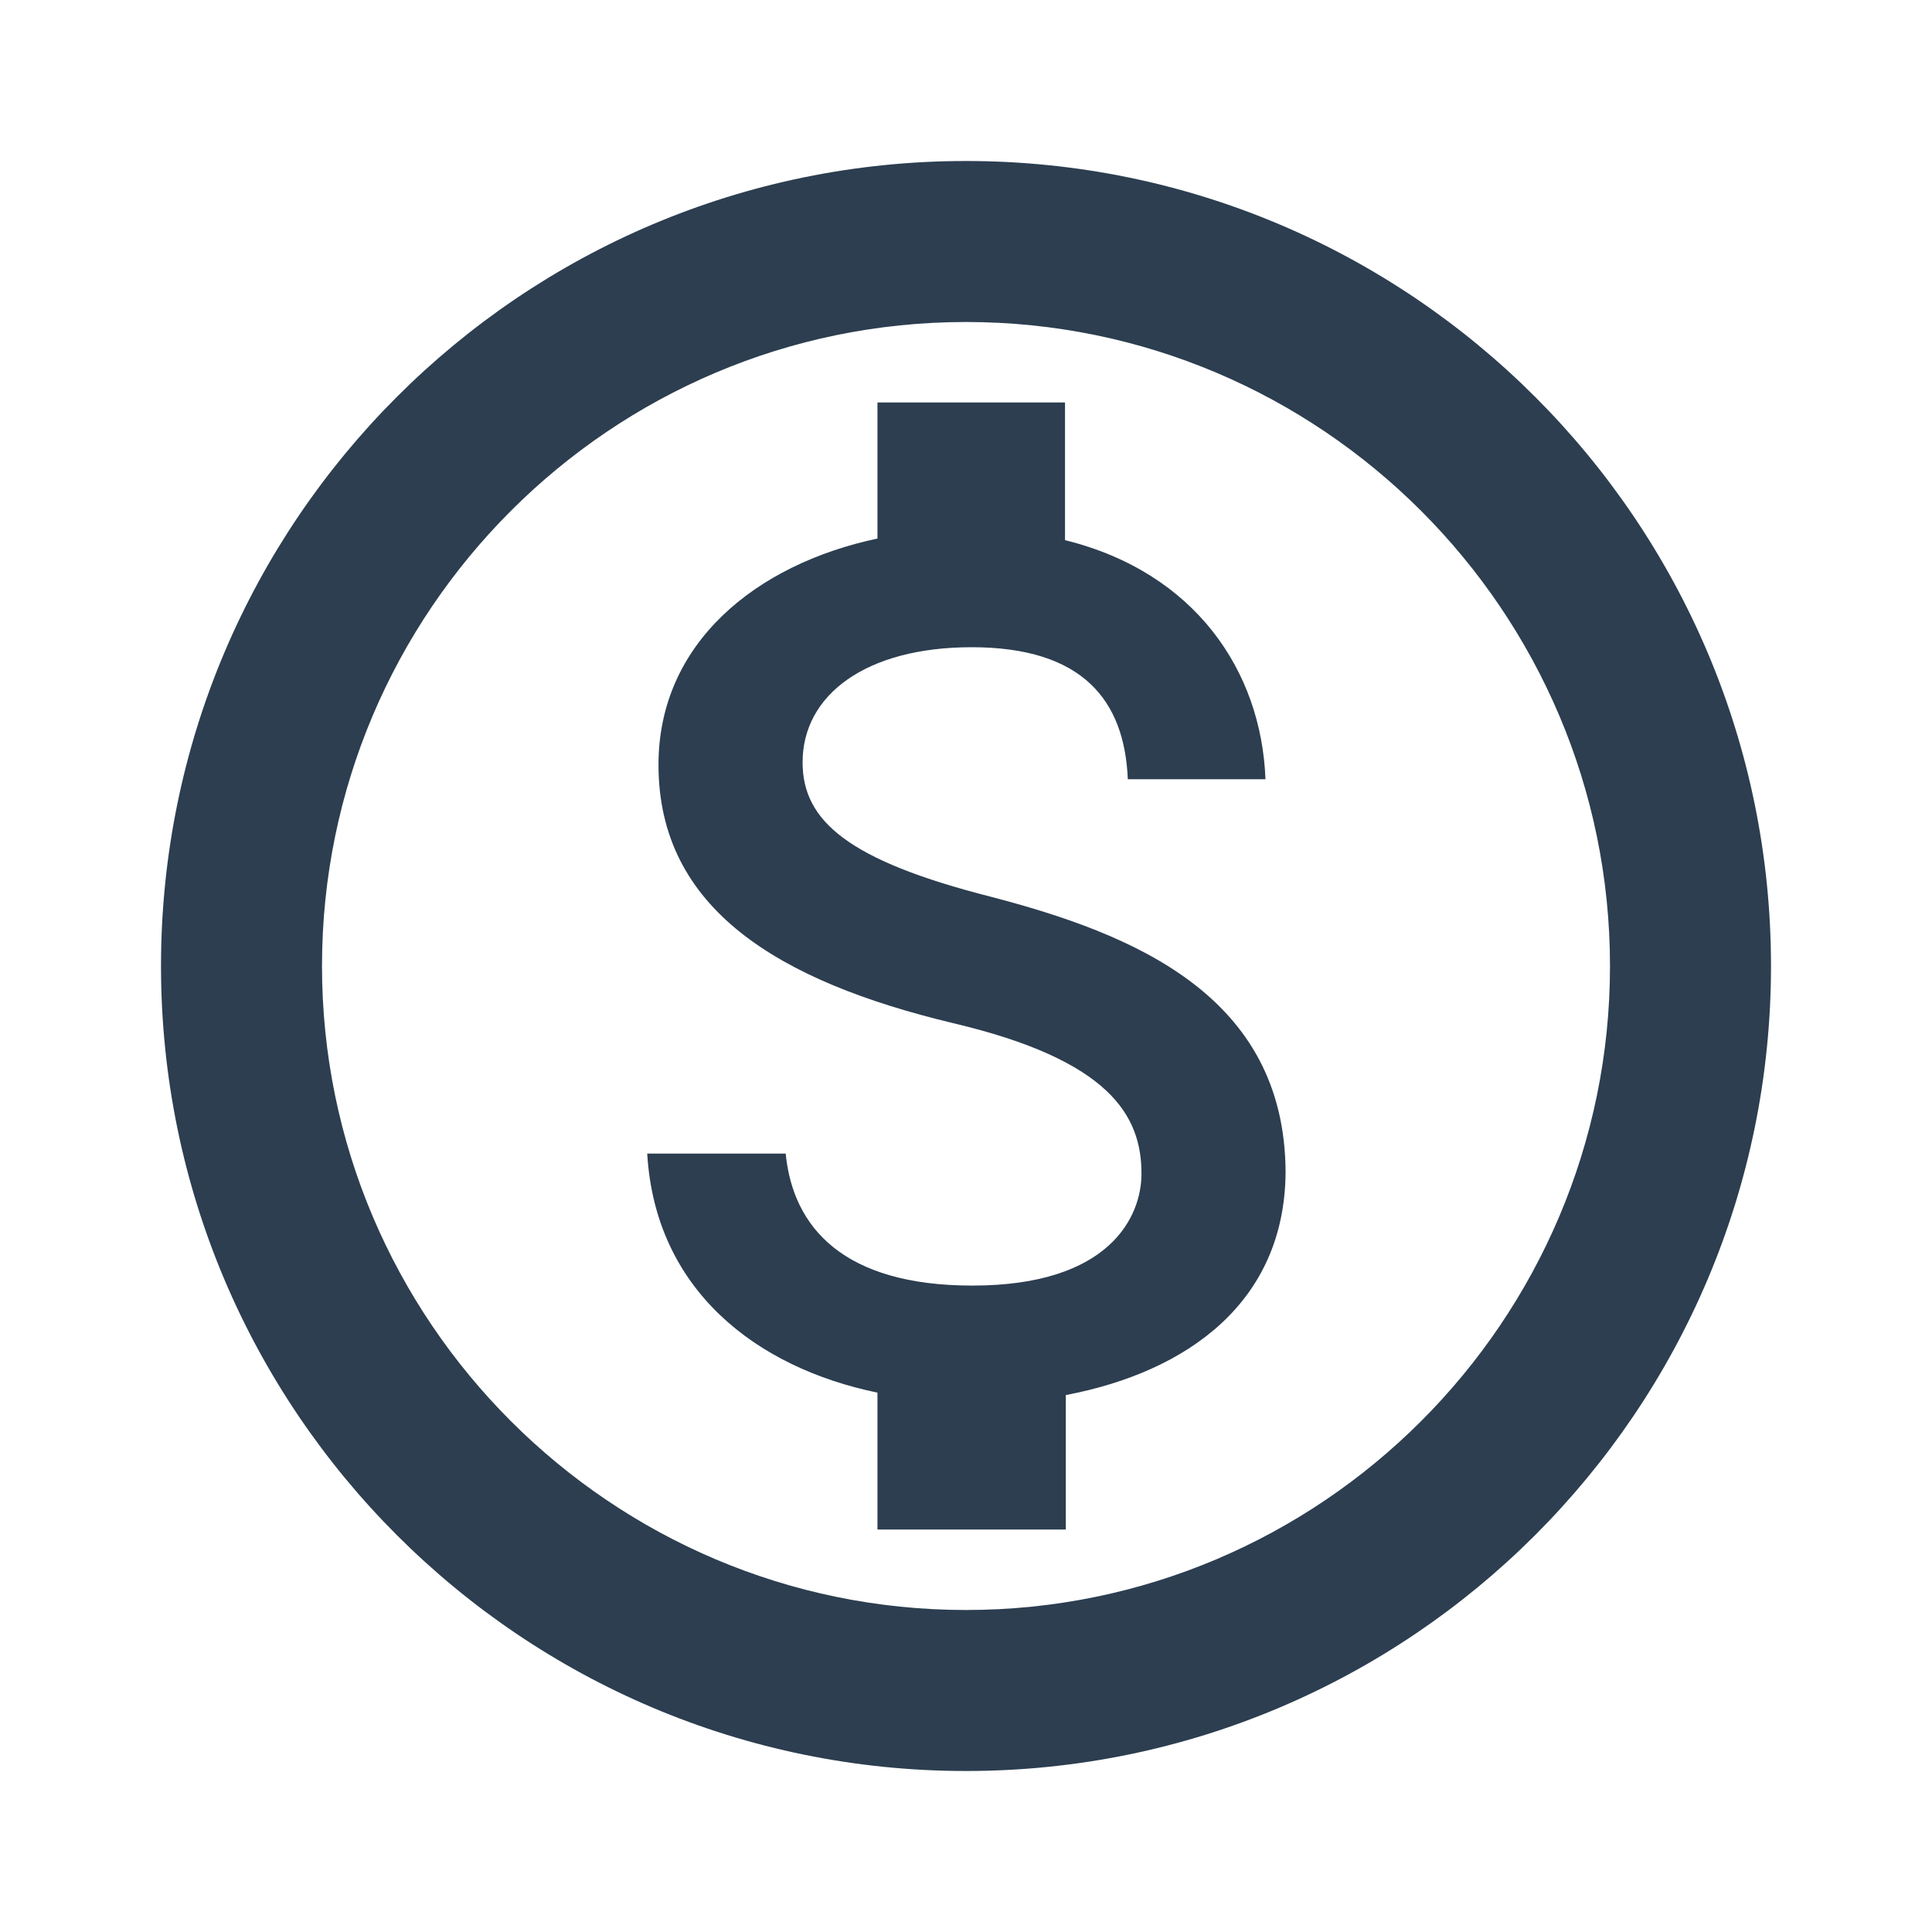
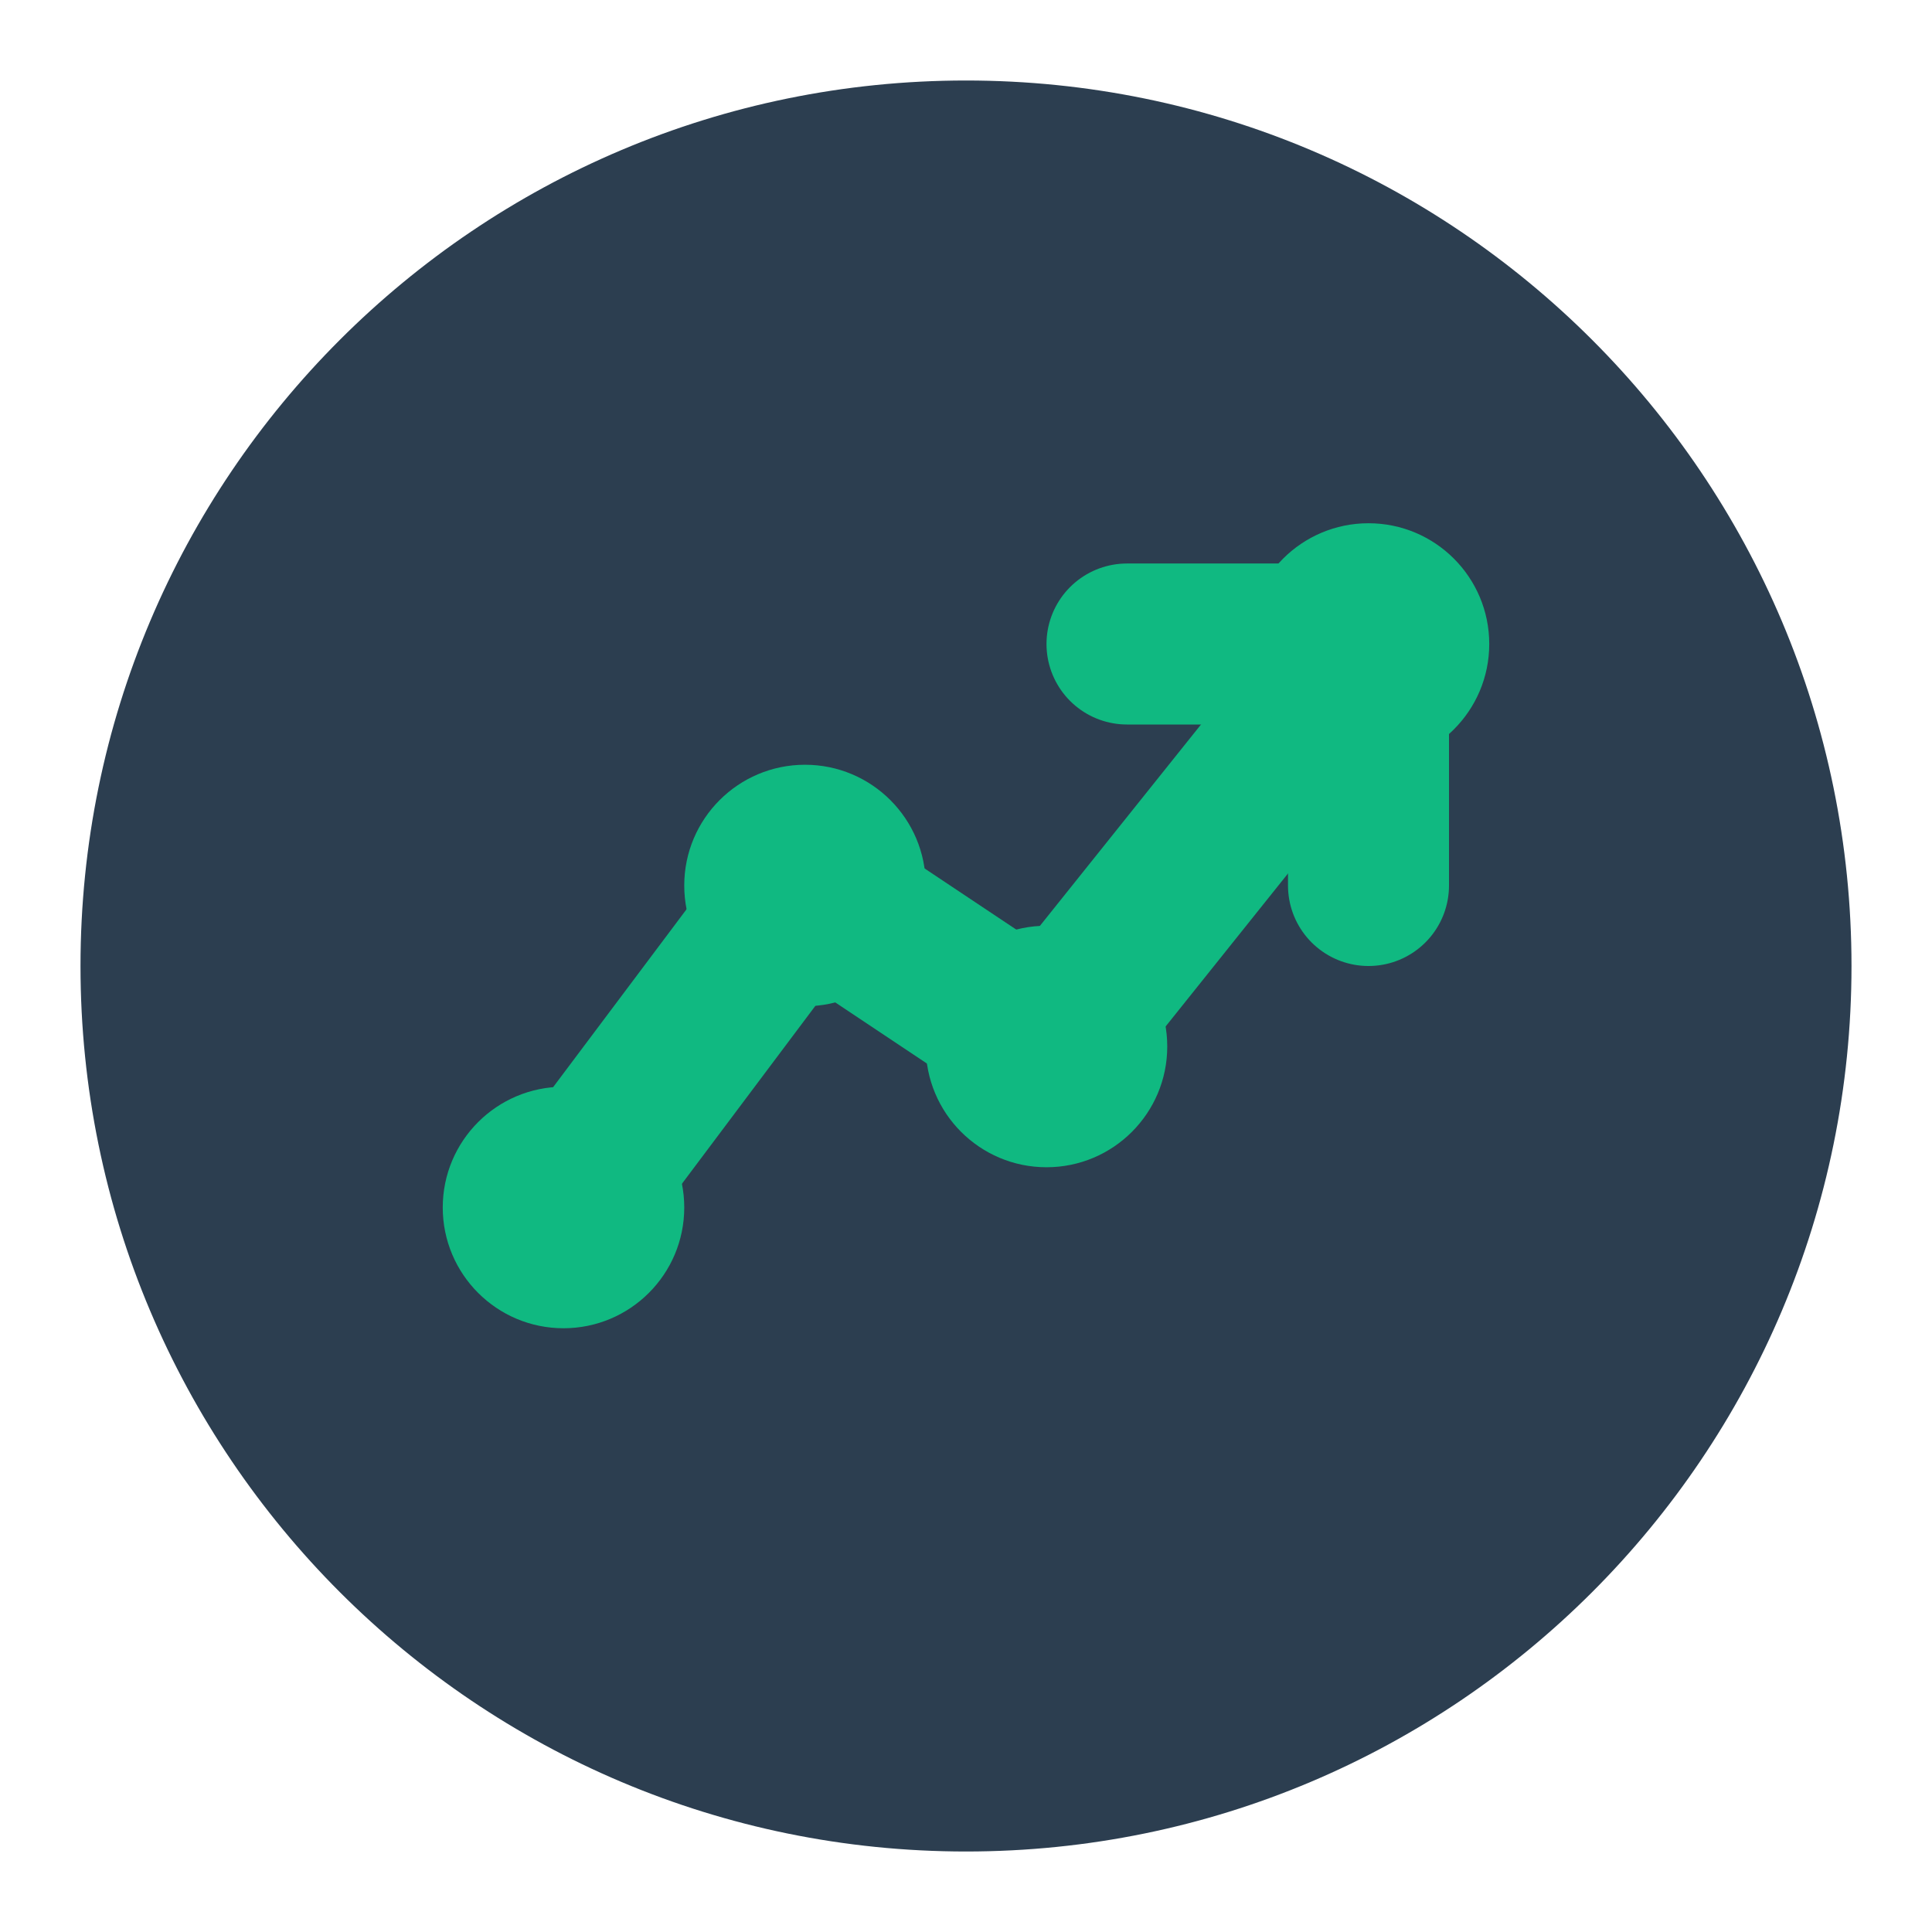
- <svg xmlns="http://www.w3.org/2000/svg" viewBox="0 0 24 24" fill="#2c3e50">
-   <path d="M12 2C6.48 2 2 6.48 2 12s4.48 10 10 10 10-4.48 10-10S17.52 2 12 2zm0 18c-4.41 0-8-3.59-8-8s3.59-8 8-8 8 3.59 8 8-3.59 8-8 8zm.31-8.86c-1.77-.45-2.34-.94-2.34-1.67 0-.84.79-1.43 2.1-1.43 1.38 0 1.9.66 1.94 1.64h1.71c-.05-1.34-.87-2.57-2.49-2.97V5H10.9v1.69c-1.51.32-2.72 1.3-2.72 2.81 0 1.79 1.49 2.69 3.66 3.21 1.95.46 2.34 1.15 2.34 1.87 0 .53-.39 1.39-2.1 1.39-1.6 0-2.23-.72-2.32-1.64H8.04c.1 1.7 1.36 2.66 2.86 2.97V19h2.34v-1.67c1.52-.29 2.72-1.16 2.73-2.77-.01-2.2-1.9-2.96-3.66-3.42z" />
+ <svg xmlns="http://www.w3.org/2000/svg" viewBox="0 0 24 24" fill="none">
+   <circle cx="12" cy="12" r="11" fill="#2c3e50" />
+   <path d="M7 15L10 11L13 13L17 8" stroke="#10b981" stroke-width="2" stroke-linecap="round" stroke-linejoin="round" />
+   <path d="M17 8L17 11M17 8L14 8" stroke="#10b981" stroke-width="2" stroke-linecap="round" stroke-linejoin="round" />
+   <circle cx="7" cy="15" r="1.5" fill="#10b981" />
+   <circle cx="10" cy="11" r="1.5" fill="#10b981" />
+   <circle cx="13" cy="13" r="1.5" fill="#10b981" />
+   <circle cx="17" cy="8" r="1.5" fill="#10b981" />
</svg>
